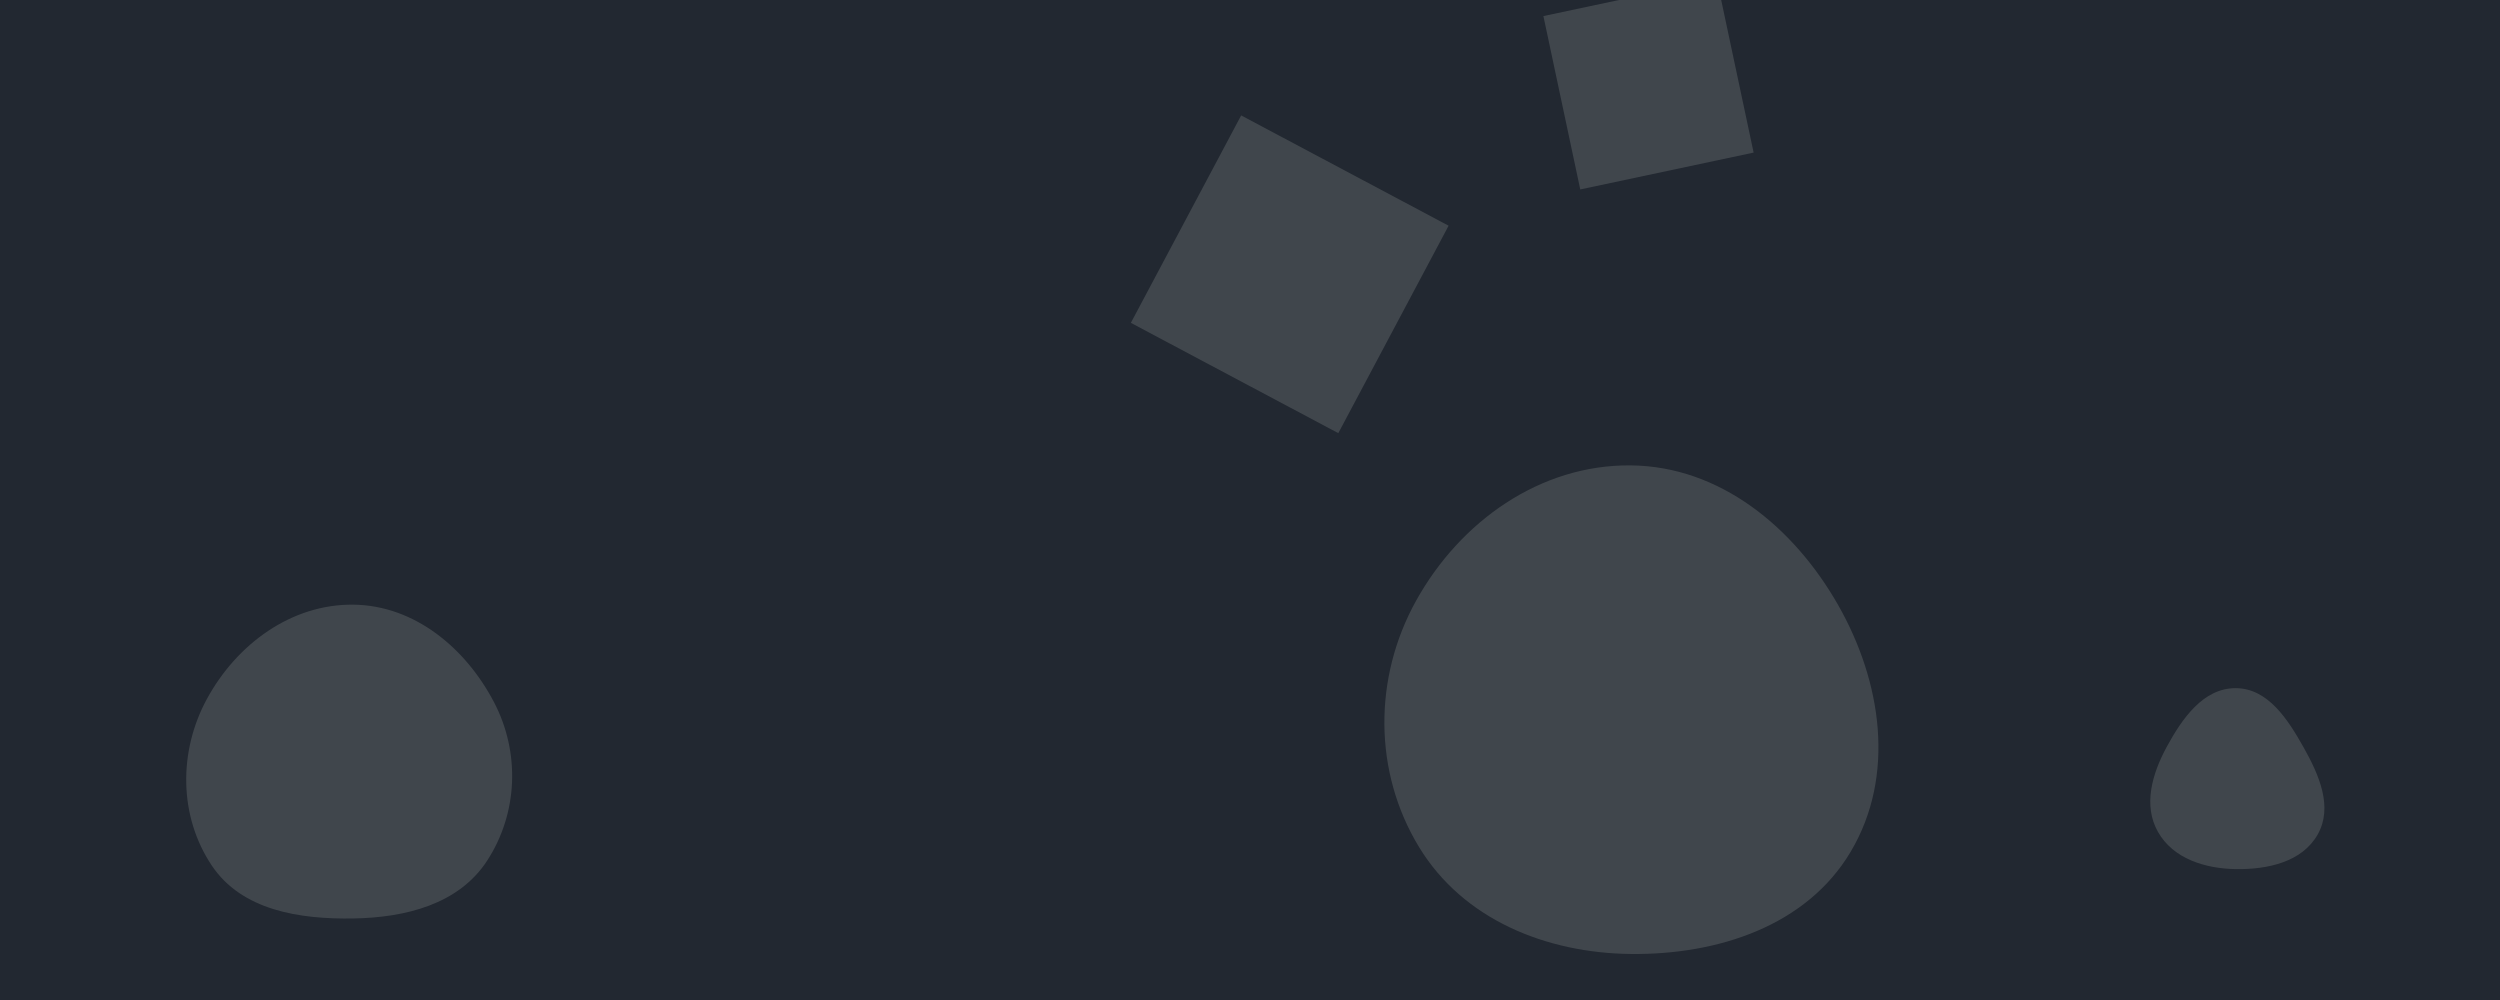
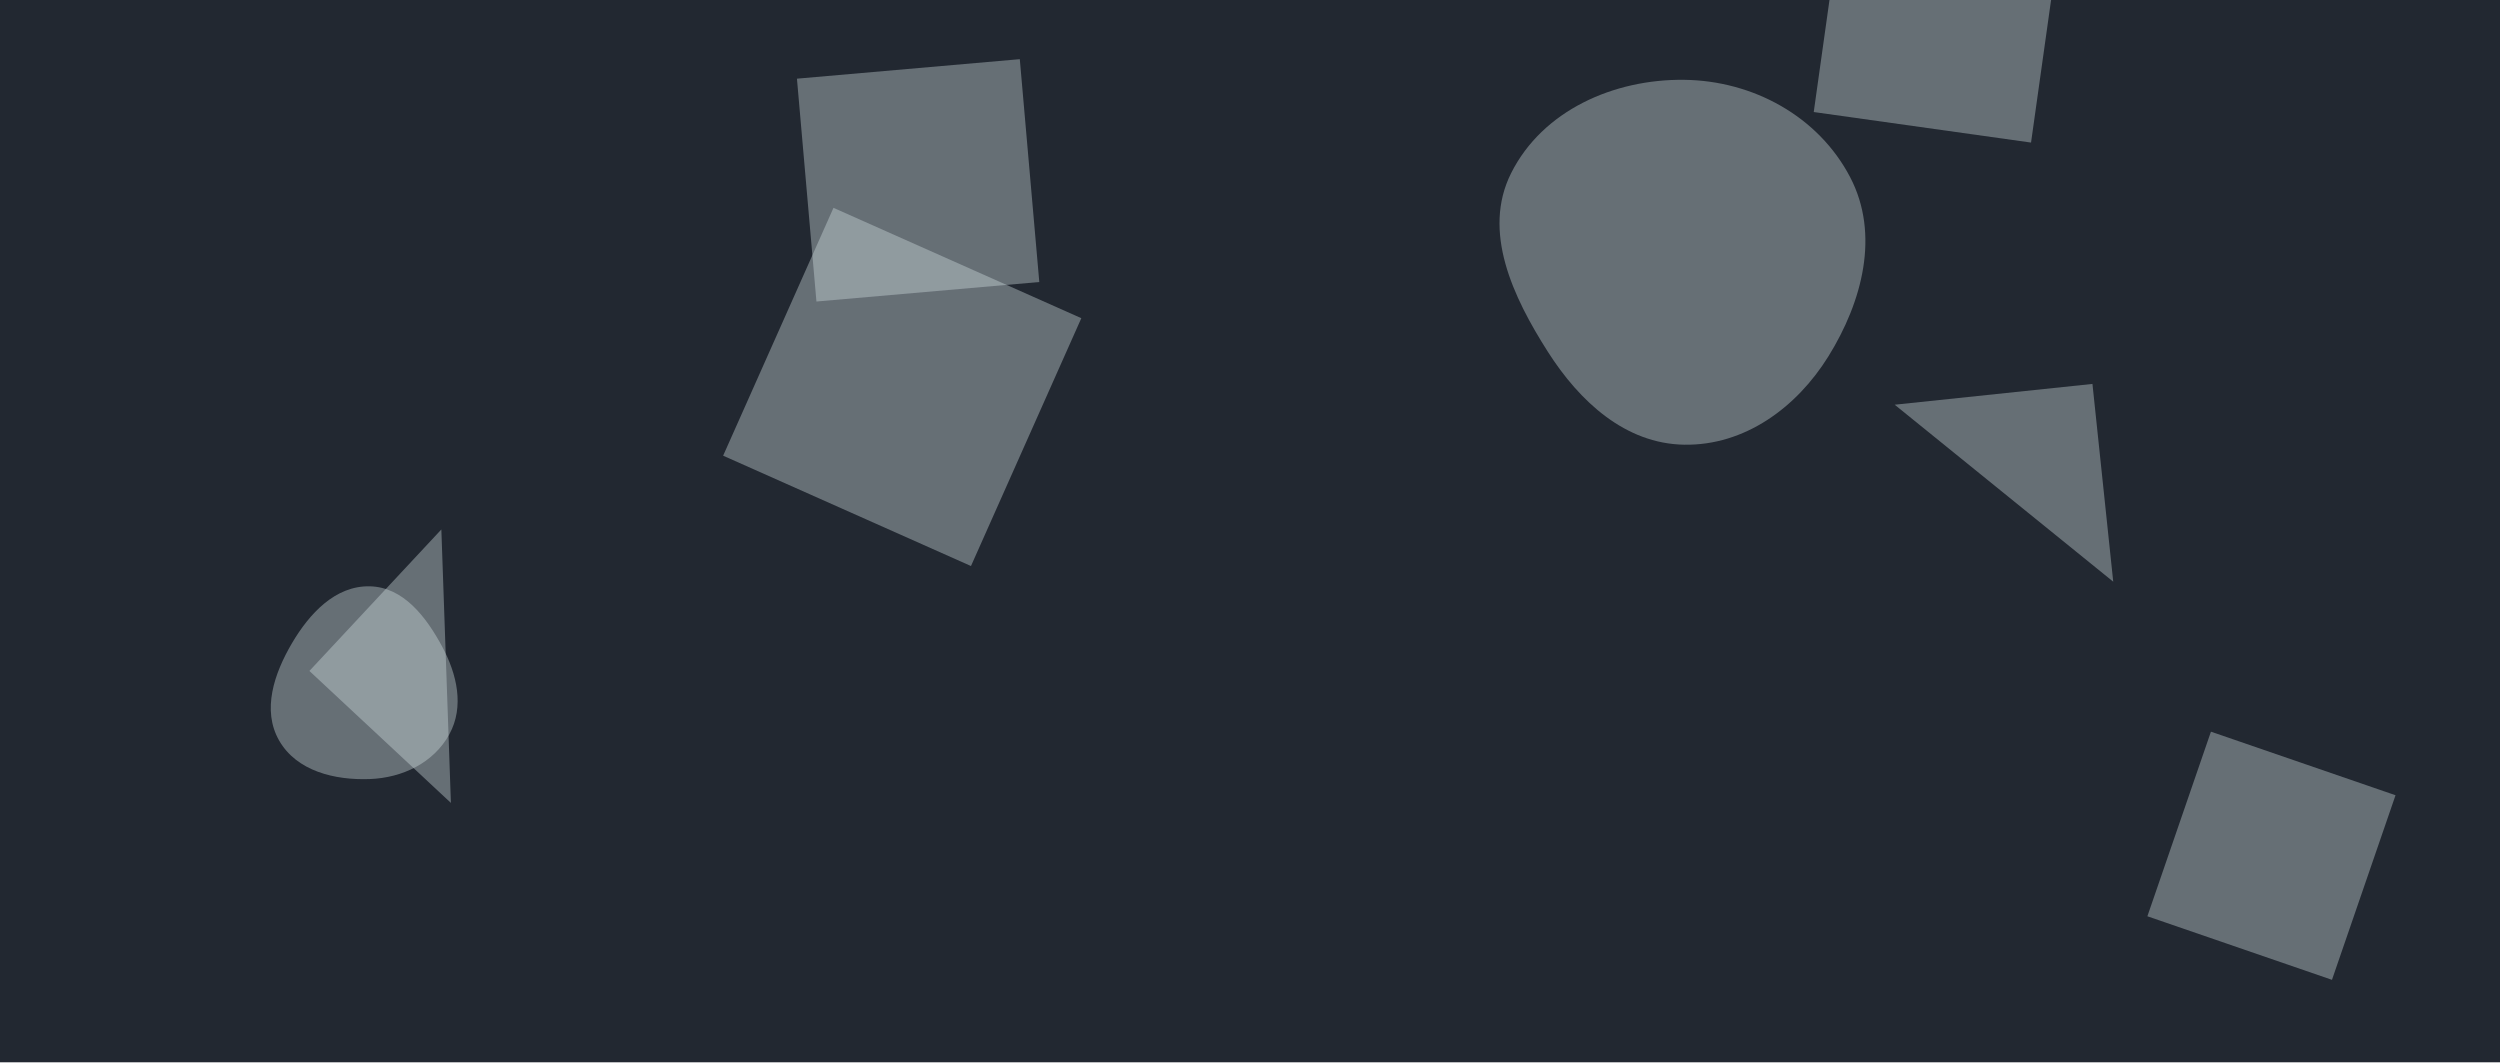
- <svg xmlns="http://www.w3.org/2000/svg" version="1.1" width="2500" height="1000" preserveAspectRatio="none" viewBox="0 0 2500 1000">
-   <g mask="url(&quot;#SvgjsMask1001&quot;)" fill="none">
-     <rect width="2500" height="1000" x="0" y="0" fill="rgba(34, 40, 49, 1)" />
-     <path d="M1241.162 115.42L1130.865 322.858 1338.303 433.154 1448.6 225.716z" fill="rgba(121, 126, 128, 0.35)" class="triangle-float3" />
-     <path d="M1630.836,953.98C1717.474,954.914,1806.466,926.167,1850.72,851.678C1895.785,775.825,1881.791,681.718,1838.144,605.04C1793.968,527.431,1720.132,466.298,1630.836,465.388C1540.149,464.464,1460.093,521.443,1416.081,600.74C1373.377,677.678,1373.304,771.834,1419.016,847.024C1463.056,919.463,1546.065,953.066,1630.836,953.98" fill="rgba(121, 126, 128, 0.35)" class="triangle-float3" />
-     <path d="M2235.776,869.099C2267.6,869.582,2302.235,862.077,2317.79,834.309C2333.11,806.961,2319.127,775.03,2303.787,747.693C2287.984,719.532,2268.068,688.314,2235.776,688.16C2203.331,688.006,2182.082,718.508,2166.635,747.04C2152.128,773.835,2142.945,805.372,2157.963,831.884C2173.151,858.697,2204.964,868.632,2235.776,869.099" fill="rgba(121, 126, 128, 0.35)" class="triangle-float3" />
-     <path d="M1543.403 16.074L1580.253 189.44 1753.62 152.59 1716.769-20.777z" fill="rgba(121, 126, 128, 0.35)" class="triangle-float3" />
-     <path d="M353.432,918.467C405.451,917.587,458.739,904.329,487.116,860.723C518.01,813.249,520.295,752.547,494.081,702.337C465.768,648.106,414.605,605.386,353.432,604.664C291.188,603.929,236.646,644.26,206.912,698.947C178.497,751.208,178.652,815.906,211.676,865.383C241.698,910.363,299.361,919.382,353.432,918.467" fill="rgba(121, 126, 128, 0.35)" class="triangle-float1" />
+ <svg xmlns="http://www.w3.org/2000/svg" version="1.1" width="2000" height="850" preserveAspectRatio="none" viewBox="0 0 2000 850">
+   <g mask="url(&quot;#SvgjsMask1118&quot;)" fill="none">
+     <rect width="2000" height="850" x="0" y="0" fill="rgba(34, 40, 49, 1)" />
+     <path d="M815.836 47.338L637.554 62.936 653.152 241.217 831.433 225.619z" fill="rgba(214, 228, 229, 0.38)" class="triangle-float1" />
+     <path d="M247.523 536.764L360.718 642.321 353.079 423.569z" fill="rgba(214, 228, 229, 0.38)" class="triangle-float1" />
+     <path d="M666.785 166.272L578.508 364.546 776.782 452.823 865.059 254.549z" fill="rgba(214, 228, 229, 0.38)" class="triangle-float2" />
+     <path d="M1475.422-84.214L1450.99 89.627 1624.831 114.058 1649.262-59.782z" fill="rgba(214, 228, 229, 0.38)" class="triangle-float1" />
+     <path d="M1673.956 307.141L1515.745 323.77 1690.585 465.353z" fill="rgba(214, 228, 229, 0.38)" class="triangle-float3" />
+     <path d="M1347.365,355.762C1395.695,356.545,1437.238,326.149,1462.727,285.08C1489.918,241.269,1503.994,187.531,1480.153,141.811C1454.717,93.033,1402.373,64.518,1347.365,63.853C1291.163,63.173,1234.081,88.284,1208.895,138.531C1185.537,185.133,1210.281,237.488,1238.301,281.445C1263.645,321.205,1300.22,354.998,1347.365,355.762" fill="rgba(214, 228, 229, 0.38)" class="triangle-float1" />
+     <path d="M1916.421 636.192L1768.75 585.345 1717.903 733.016 1865.574 783.863z" fill="rgba(214, 228, 229, 0.38)" class="triangle-float1" />
+     <path d="M295.801,623.245C321.903,622.274,346.994,610.302,359.506,587.374C371.561,565.283,365.615,539.334,353.685,517.175C340.936,493.495,322.689,469.617,295.801,469.05C268.234,468.469,247.495,490.866,233.529,514.641C219.33,538.813,209.374,568.122,223.319,592.442C237.315,616.851,267.683,624.291,295.801,623.245" fill="rgba(214, 228, 229, 0.38)" class="triangle-float1" />
  </g>
  <defs>
-     <mask id="SvgjsMask1001">
-       <rect width="2500" height="1000" fill="#ffffff" />
+     <mask id="SvgjsMask1118">
+       <rect width="2000" height="850" fill="#ffffff" />
    </mask>
    <style>
                @keyframes float1 {
                    0%{transform: translate(0, 0)}
                    50%{transform: translate(-10px, 0)}
                    100%{transform: translate(0, 0)}
                }

                .triangle-float1 {
                    animation: float1 5s infinite;
                }

                @keyframes float2 {
                    0%{transform: translate(0, 0)}
                    50%{transform: translate(-5px, -5px)}
                    100%{transform: translate(0, 0)}
                }

                .triangle-float2 {
                    animation: float2 4s infinite;
                }

                @keyframes float3 {
                    0%{transform: translate(0, 0)}
                    50%{transform: translate(0, -10px)}
                    100%{transform: translate(0, 0)}
                }

                .triangle-float3 {
                    animation: float3 6s infinite;
                }
            </style>
  </defs>
</svg>
